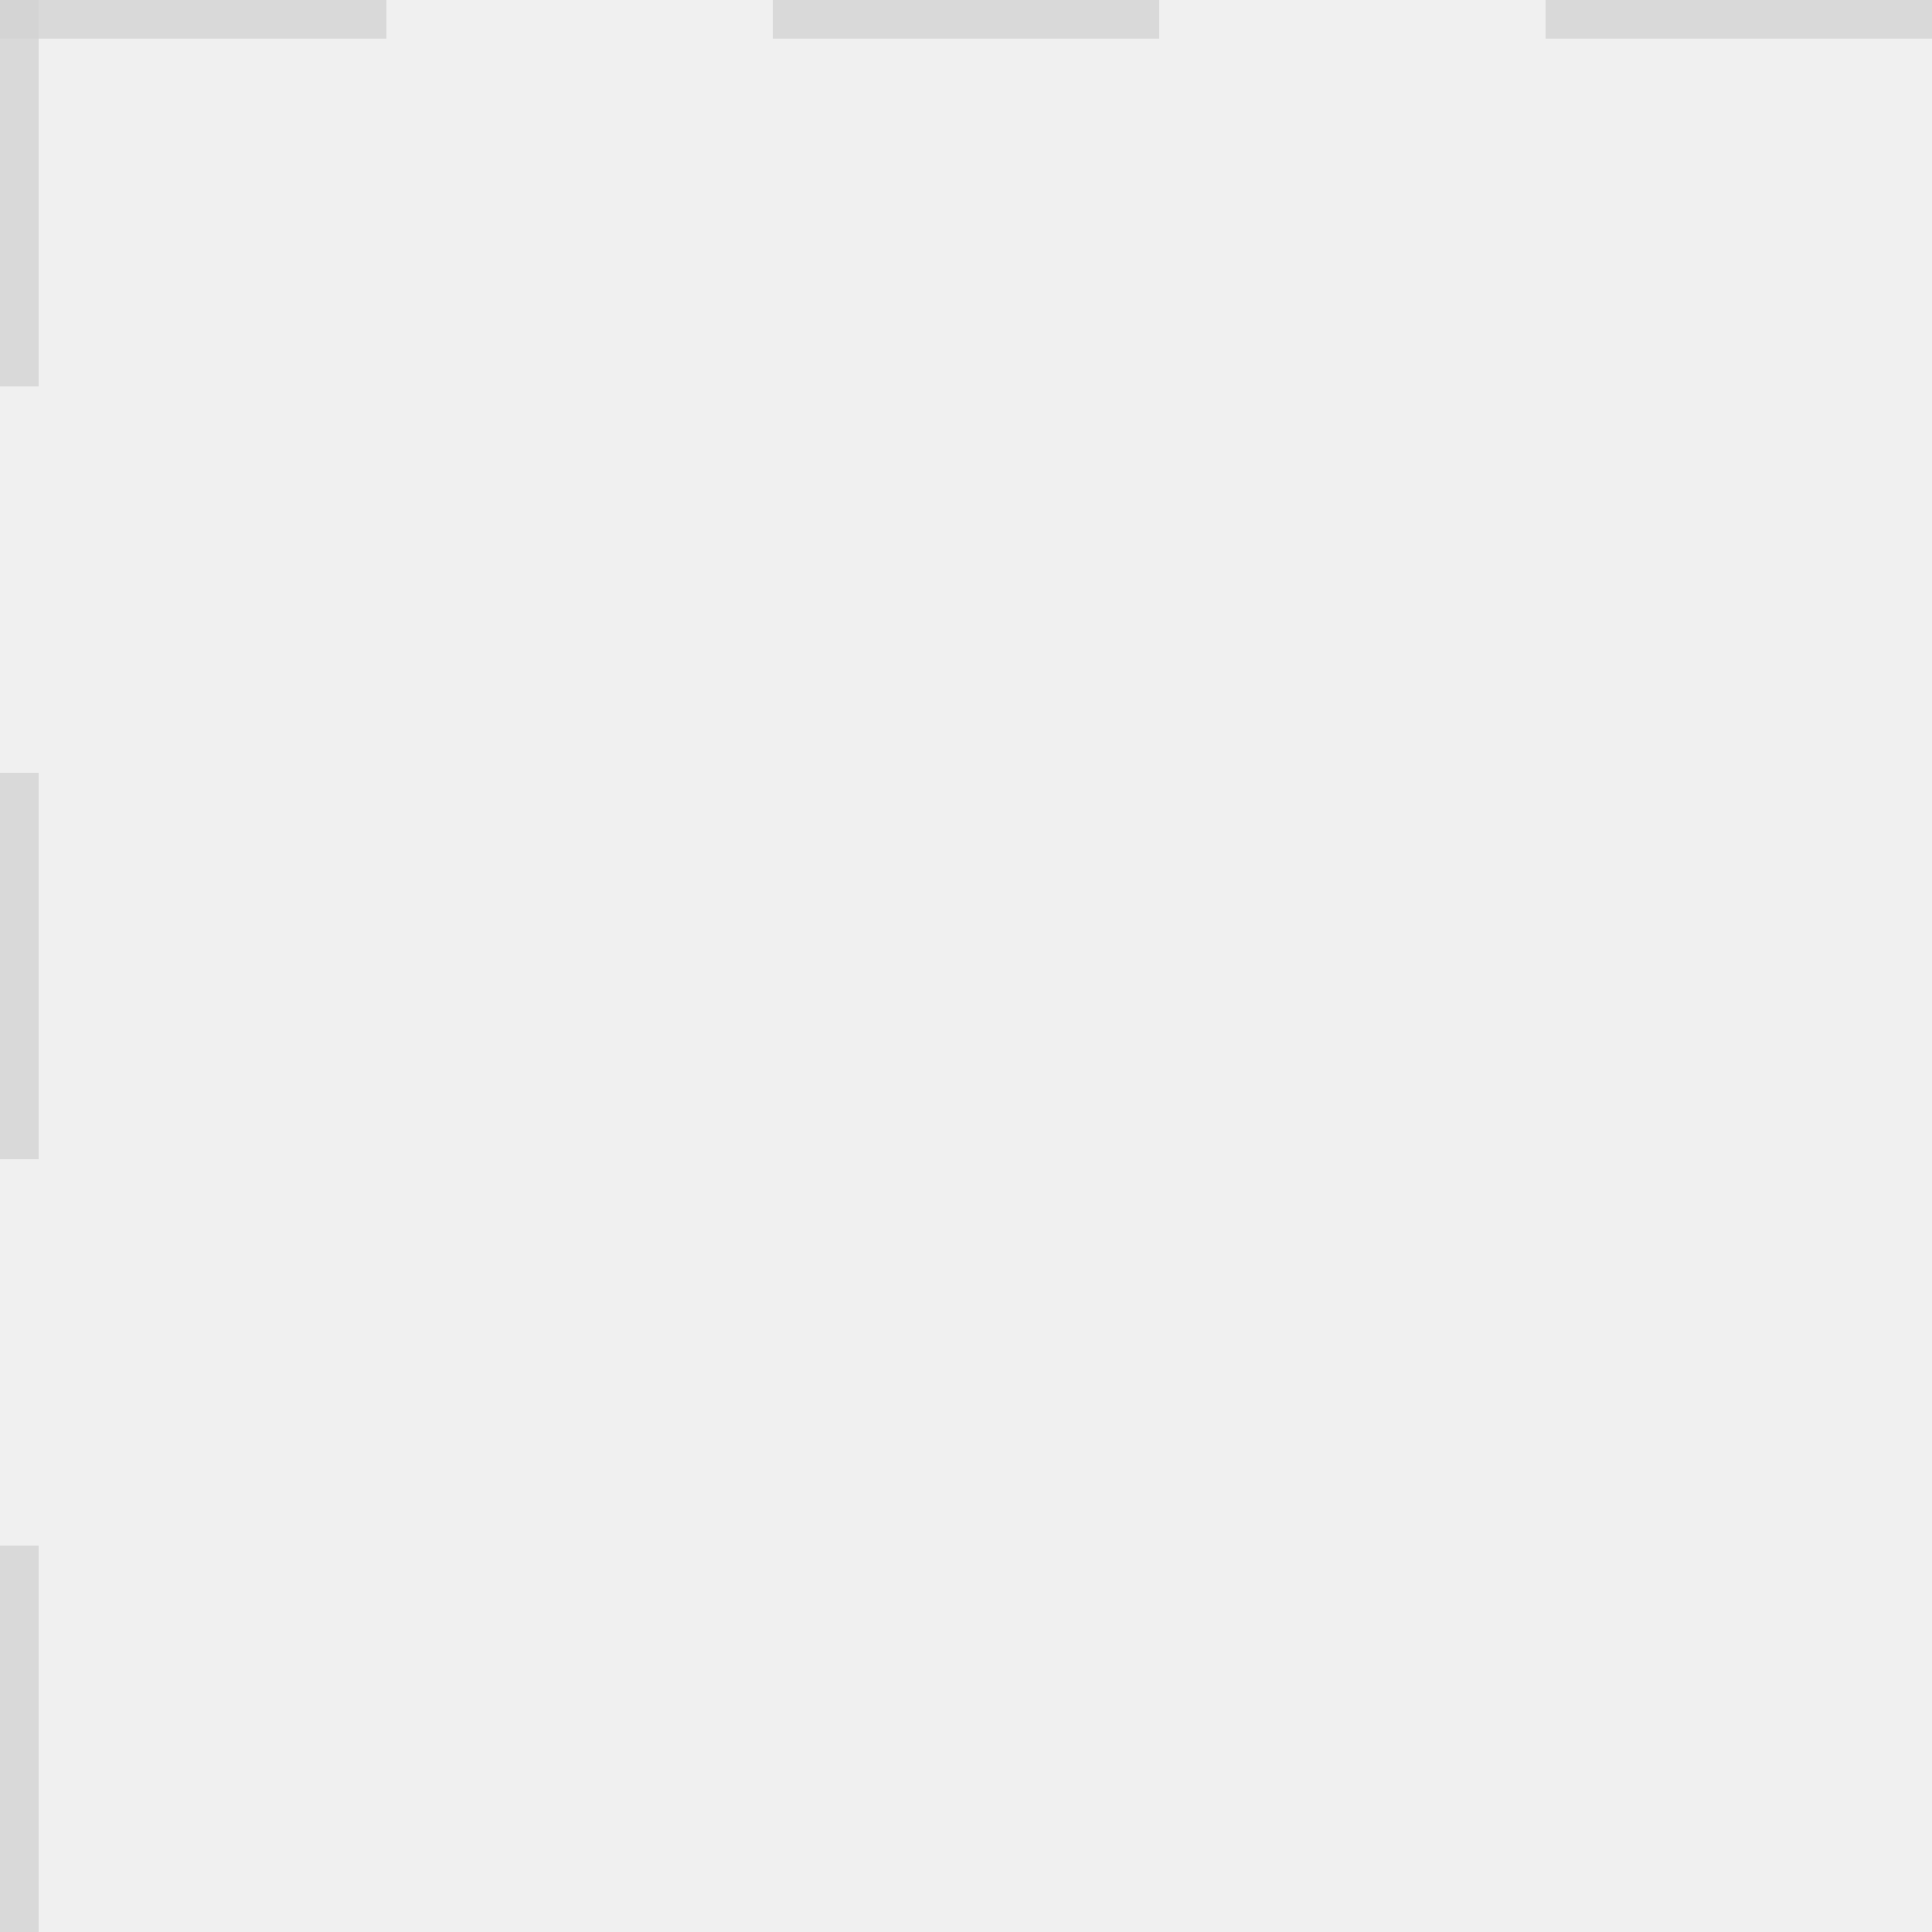
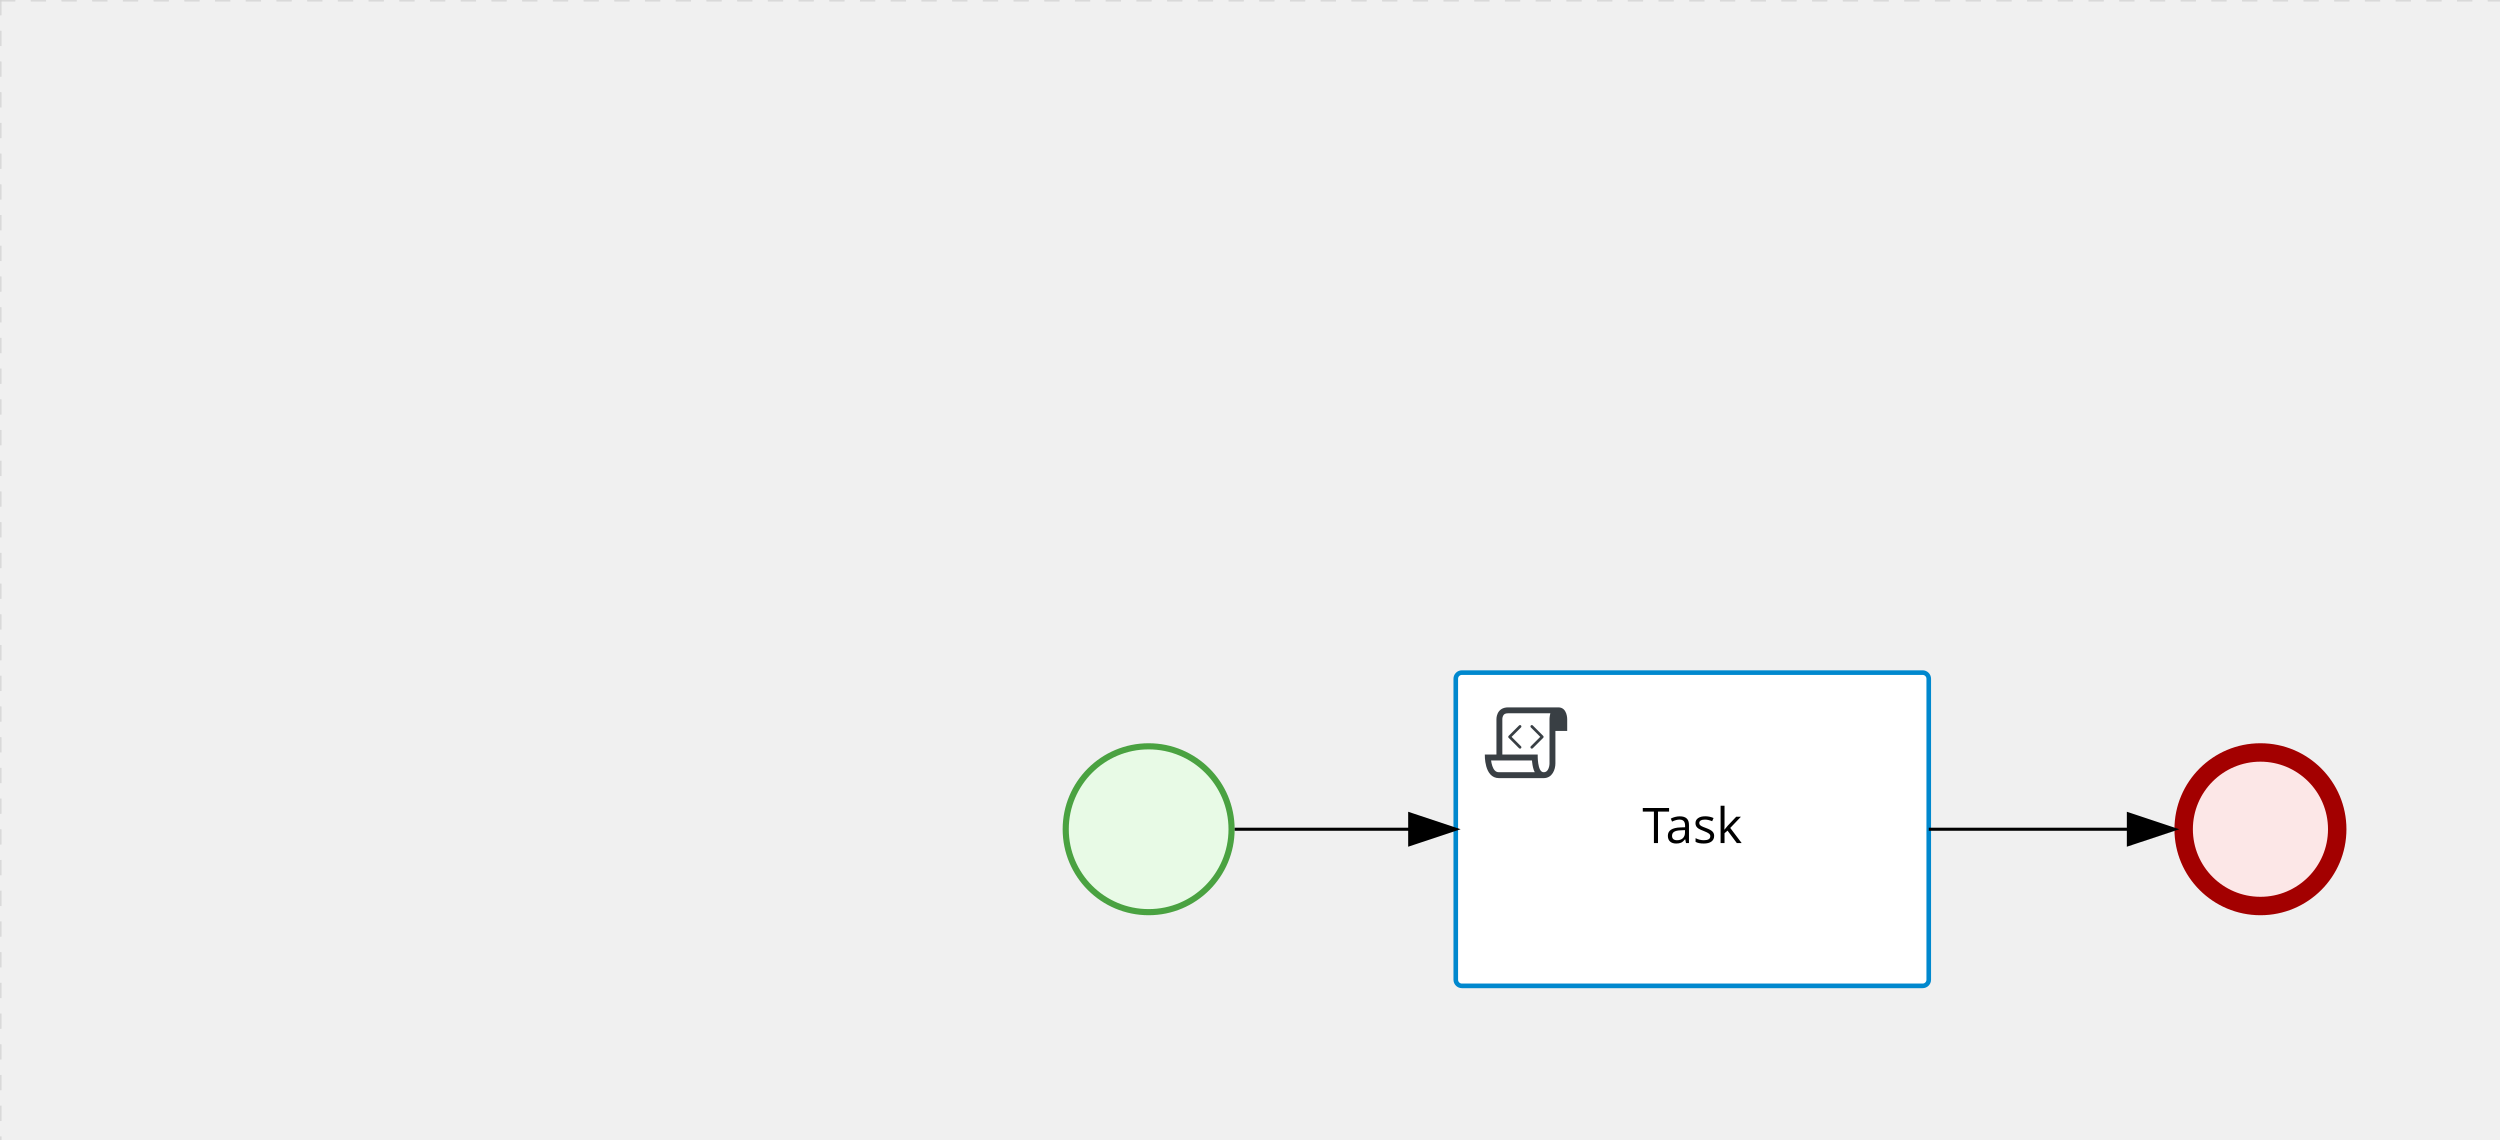
- <svg xmlns="http://www.w3.org/2000/svg" version="1.1" width="25" height="25" viewBox="0 0 25 25">
+ <svg xmlns="http://www.w3.org/2000/svg" version="1.1" width="814" height="371" viewBox="0 0 814 371">
  <defs />
  <g transform="matrix(1,0,0,1,0,0)">
    <g>
      <g>
        <g>
          <path fill="none" stroke="#d3d3d3" paint-order="fill stroke markers" d=" M 0 0 L 1200 0" stroke-miterlimit="10" stroke-opacity="0.8" stroke-dasharray="5" />
        </g>
        <g>
          <path fill="none" stroke="#d3d3d3" paint-order="fill stroke markers" d=" M 0 0 L 0 800" stroke-miterlimit="10" stroke-opacity="0.8" stroke-dasharray="5" />
        </g>
      </g>
+       <g id="_6E7C4EBA-1293-4773-ADD5-5C767FECEA9A" bpmn2nodeid="_6E7C4EBA-1293-4773-ADD5-5C767FECEA9A" transform="matrix(1,0,0,1,346,242)">
+         <g>
+           <path fill="none" stroke="none" />
+         </g>
+         <g transform="matrix(0.125,0,0,0.125,0,0)">
+           <g transform="matrix(1,0,0,1,0,0)">
+             <path fill="#e8fae6" stroke="none" id="_6E7C4EBA-1293-4773-ADD5-5C767FECEA9A?shapeType=BACKGROUND" paint-order="stroke fill markers" d=" M 0 0 M 444 224 C 444 263.9 434.2 300.8 414.4 334.5 C 394.7 368.2 368 394.9 334.4 414.5 C 300.8 434.1 263.9 444 224 444 C 184.1 444 147.2 434.2 113.5 414.4 C 79.8 394.7 53.1 368 33.5 334.4 C 13.9 300.8 4 263.9 4 224 C 4 184.1 13.8 147.2 33.6 113.5 C 53.4 79.8 80.1 53.1 113.6 33.5 C 147.1 13.9 184.1 4 224 4 C 263.9 4 300.8 13.8 334.5 33.6 C 368.2 53.4 394.9 80.1 414.5 113.6 C 434.1 147.1 444 184.1 444 224 Z" />
+           </g>
+           <g>
+             <g transform="matrix(1,0,0,1,0,0)">
+               <g transform="matrix(1,0,0,1,0,0)">
+                 <path fill="rgb(74,162,65)" stroke="none" id="_6E7C4EBA-1293-4773-ADD5-5C767FECEA9A?shapeType=BORDER&amp;renderType=FILL" paint-order="stroke fill markers" d=" M 0 0 M 224 0 C 100.3 0 0 100.3 0 224 C 0 347.7 100.3 448 224 448 C 347.7 448 448 347.7 448 224 C 448 100.3 347.7 0 224 0 Z M 0 0 M 224 432 C 109.1 432 16 338.9 16 224 C 16 109.1 109.1 16 224 16 C 338.9 16 432 109.1 432 224 C 432 338.9 338.9 432 224 432 Z" />
+               </g>
+             </g>
+           </g>
+         </g>
+         <g transform="matrix(1,0,0,1,28,61)" />
+       </g>
+       <g transform="matrix(1,0,0,1,346,242)" />
+       <g id="_395D3D1D-8BEF-4CD4-8C88-67679A0C523E" bpmn2nodeid="_395D3D1D-8BEF-4CD4-8C88-67679A0C523E" transform="matrix(1,0,0,1,708,242)">
+         <g>
+           <path fill="none" stroke="none" />
+         </g>
+         <g transform="matrix(0.125,0,0,0.125,0,0)">
+           <g transform="matrix(1,0,0,1,0,0)">
+             <path fill="#fce7e7" stroke="none" id="_395D3D1D-8BEF-4CD4-8C88-67679A0C523E?shapeType=BACKGROUND" paint-order="stroke fill markers" d=" M 0 0 M 444 224 C 444 263.9 434.2 300.8 414.4 334.5 C 394.7 368.2 368 394.9 334.4 414.5 C 300.8 434.1 263.9 444 224 444 C 184.1 444 147.2 434.2 113.5 414.4 C 79.8 394.7 53.1 368 33.5 334.4 C 13.9 300.8 4 263.9 4 224 C 4 184.1 13.8 147.2 33.6 113.5 C 53.4 79.8 80.1 53.1 113.6 33.5 C 147.1 13.9 184.1 4 224 4 C 263.9 4 300.8 13.8 334.5 33.6 C 368.2 53.4 394.9 80.1 414.5 113.6 C 434.1 147.1 444 184.1 444 224 Z" />
+           </g>
+           <g>
+             <g transform="matrix(1,0,0,1,0,0)">
+               <g transform="matrix(1,0,0,1,0,0)">
+                 <path fill="rgb(163,0,0)" stroke="none" id="_395D3D1D-8BEF-4CD4-8C88-67679A0C523E?shapeType=BORDER&amp;renderType=FILL" paint-order="stroke fill markers" d=" M 0 0 M 224 0 C 100.3 0 0 100.3 0 224 C 0 347.7 100.3 448 224 448 C 347.7 448 448 347.7 448 224 C 448 100.3 347.7 0 224 0 Z M 0 0 M 224 400 C 126.8 400 48 321.2 48 224 C 48 126.8 126.8 48 224 48 C 321.2 48 400 126.8 400 224 C 400 321.2 321.2 400 224 400 Z" />
+               </g>
+             </g>
+           </g>
+         </g>
+         <g transform="matrix(1,0,0,1,28,61)" />
+       </g>
+       <g transform="matrix(1,0,0,1,708,242)" />
+       <g id="_90ACEFFD-60FC-43B1-9E92-90C9AAF4C0B7" bpmn2nodeid="_90ACEFFD-60FC-43B1-9E92-90C9AAF4C0B7" transform="matrix(1,0,0,1,474,219)">
+         <g>
+           <path fill="none" stroke="none" />
+         </g>
+         <g transform="matrix(1,0,0,1,0,0)">
+           <path fill="#ffffff" stroke="none" id="_90ACEFFD-60FC-43B1-9E92-90C9AAF4C0B7?shapeType=BACKGROUND" paint-order="stroke fill markers" d=" M 2 0 L 152 0 L 152 0 A 2 2 0 0 1 154 2 L 154 100 L 154 100 A 2 2 0 0 1 152 102 L 2 102 L 2 102 A 2 2 0 0 1 0 100 L 0 2 L 0 2 A 2 2 0 0 1 2 0 Z" />
+         </g>
+         <g transform="matrix(1,0,0,1,0,0)">
+           <path fill="none" stroke="rgb(0,136,206)" id="_90ACEFFD-60FC-43B1-9E92-90C9AAF4C0B7?shapeType=BORDER&amp;renderType=STROKE" paint-order="fill stroke markers" d=" M 2 0 L 152 0 L 152 0 A 2 2 0 0 1 154 2 L 154 100 L 154 100 A 2 2 0 0 1 152 102 L 2 102 L 2 102 A 2 2 0 0 1 0 100 L 0 2 L 0 2 A 2 2 0 0 1 2 0 Z" stroke-miterlimit="10" stroke-width="1.5" stroke-dasharray="" />
+         </g>
+         <g>
+           <g transform="matrix(0.06,0,0,0.06,9.4,9.4)">
+             <g transform="matrix(1,0,0,1,0,0)">
+               <path fill="#393f44" stroke="none" id="_90ACEFFD-60FC-43B1-9E92-90C9AAF4C0B7undefined" paint-order="stroke fill markers" d=" M 0 0 M 197.3 130.2 C 194.4 127.3 189.6 127.3 186.7 130.2 L 130.2 186.7 C 127.3 189.6 127.3 194.4 130.2 197.3 L 186.7 253.8 C 188.1 255.3 190.1 256 192 256 C 193.9 256 195.9 255.3 197.3 253.7 C 200.2 250.8 200.2 246 197.3 243.1 L 146.2 192 L 197.3 140.8 C 200.2 137.9 200.2 133.1 197.3 130.2 Z" />
+             </g>
+             <g transform="matrix(1,0,0,1,0,0)">
+               <path fill="#393f44" stroke="none" id="_90ACEFFD-60FC-43B1-9E92-90C9AAF4C0B7undefined" paint-order="stroke fill markers" d=" M 0 0 M 261.3 130.2 C 258.4 127.3 253.6 127.3 250.7 130.2 C 247.8 133.1 247.8 137.9 250.7 140.8 L 301.8 191.9 L 250.7 243 C 247.8 245.9 247.8 250.7 250.7 253.6 C 252.1 255.3 254.1 256 256 256 C 257.9 256 259.9 255.3 261.3 253.8 L 317.8 197.3 C 320.7 194.4 320.7 189.6 317.8 186.7 L 261.3 130.2 Z" />
+             </g>
+             <g transform="matrix(1,0,0,1,0,0)">
+               <path fill="#393f44" stroke="none" id="_90ACEFFD-60FC-43B1-9E92-90C9AAF4C0B7undefined" paint-order="stroke fill markers" d=" M 0 0 M 400 32 C 400 32 152.8 32 128 32 C 62 32 64 96 64 96 L 64 288 L 1 288 C 1 288 -4 416 78 416 L 320 416 C 368 416 384 368 384 336 C 384 314.2 384 224.4 384 160 L 448 160 L 448 96 C 448 96 449 32 400 32 Z M 0 0 M 78 383.9 C 68.5 383.9 61.6 381.1 55.5 374.9 C 43.4 362.4 37.5 339.6 34.9 320 L 256.9 320 C 257.1 322.7 257.3 325.4 257.6 328.2 C 260 351.6 264.7 370.1 271.9 383.9 L 78 383.9 L 78 383.9 Z M 0 0 M 352 336 C 352 345.9 349.6 360.3 342.9 371 C 337.2 380.1 330.4 384 320 384 C 285 384 288 288 288 288 L 96 288 L 96 96 L 96 95.9 L 96 95.1 C 96 90.6 97.6 78.3 104.7 71.2 C 106.5 69.4 111.9 64 128 64 L 356.5 64 C 354.4 72.8 352.8 81.8 352.2 89.9 C 352.2 90.5 352.1 91.1 352.1 91.7 C 352.1 92 352.1 92.3 352.1 92.6 C 352 94.8 352 96 352 96 L 352 160 L 352 336 Z" />
+             </g>
+           </g>
+         </g>
+         <g transform="matrix(1,0,0,1,60.75,43.5)">
+           <text fill="#000000" stroke="none" font-family="Open Sans" font-size="12pt" font-style="normal" font-weight="normal" text-decoration="normal" x="16.25" y="12" text-anchor="middle" dominant-baseline="alphabetic">Task</text>
+         </g>
+       </g>
+       <g id="_00493BEF-8CCE-457C-9D3B-C9004228CE76" bpmn2nodeid="_00493BEF-8CCE-457C-9D3B-C9004228CE76">
+         <g>
+           <path fill="none" stroke="rgb(0,0,0)" paint-order="fill stroke markers" d=" M 402 270 L 459 270" stroke-miterlimit="10" stroke-dasharray="" />
+         </g>
+         <g transform="matrix(1,0,0,1,402,270)" />
+         <g transform="matrix(6.123233995736766e-17,1,-1,6.123233995736766e-17,474,265)">
+           <path fill="rgb(0,0,0)" stroke="rgb(0,0,0)" paint-order="fill stroke markers" d=" M 10 15 L 0 15 L 5 0 Z" stroke-miterlimit="10" stroke-dasharray="" />
+         </g>
+         <g transform="matrix(1,0,0,1,402,260)" />
+       </g>
+       <g id="_C4483AF0-091F-4AA1-80AE-57C76E10783C" bpmn2nodeid="_C4483AF0-091F-4AA1-80AE-57C76E10783C">
+         <g>
+           <path fill="none" stroke="#000000" paint-order="fill stroke markers" d=" M 628 270 L 693 270" stroke-miterlimit="10" stroke-dasharray="" />
+         </g>
+         <g transform="matrix(1,0,0,1,628,270)" />
+         <g transform="matrix(6.123233995736766e-17,1,-1,6.123233995736766e-17,708,265)">
+           <path fill="#000000" stroke="#000000" paint-order="fill stroke markers" d=" M 10 15 L 0 15 L 5 0 Z" stroke-miterlimit="10" stroke-dasharray="" />
+         </g>
+         <g transform="matrix(1,0,0,1,628,260)" />
+       </g>
+       <g transform="matrix(1,0,0,1,474,219)" />
    </g>
  </g>
</svg>
